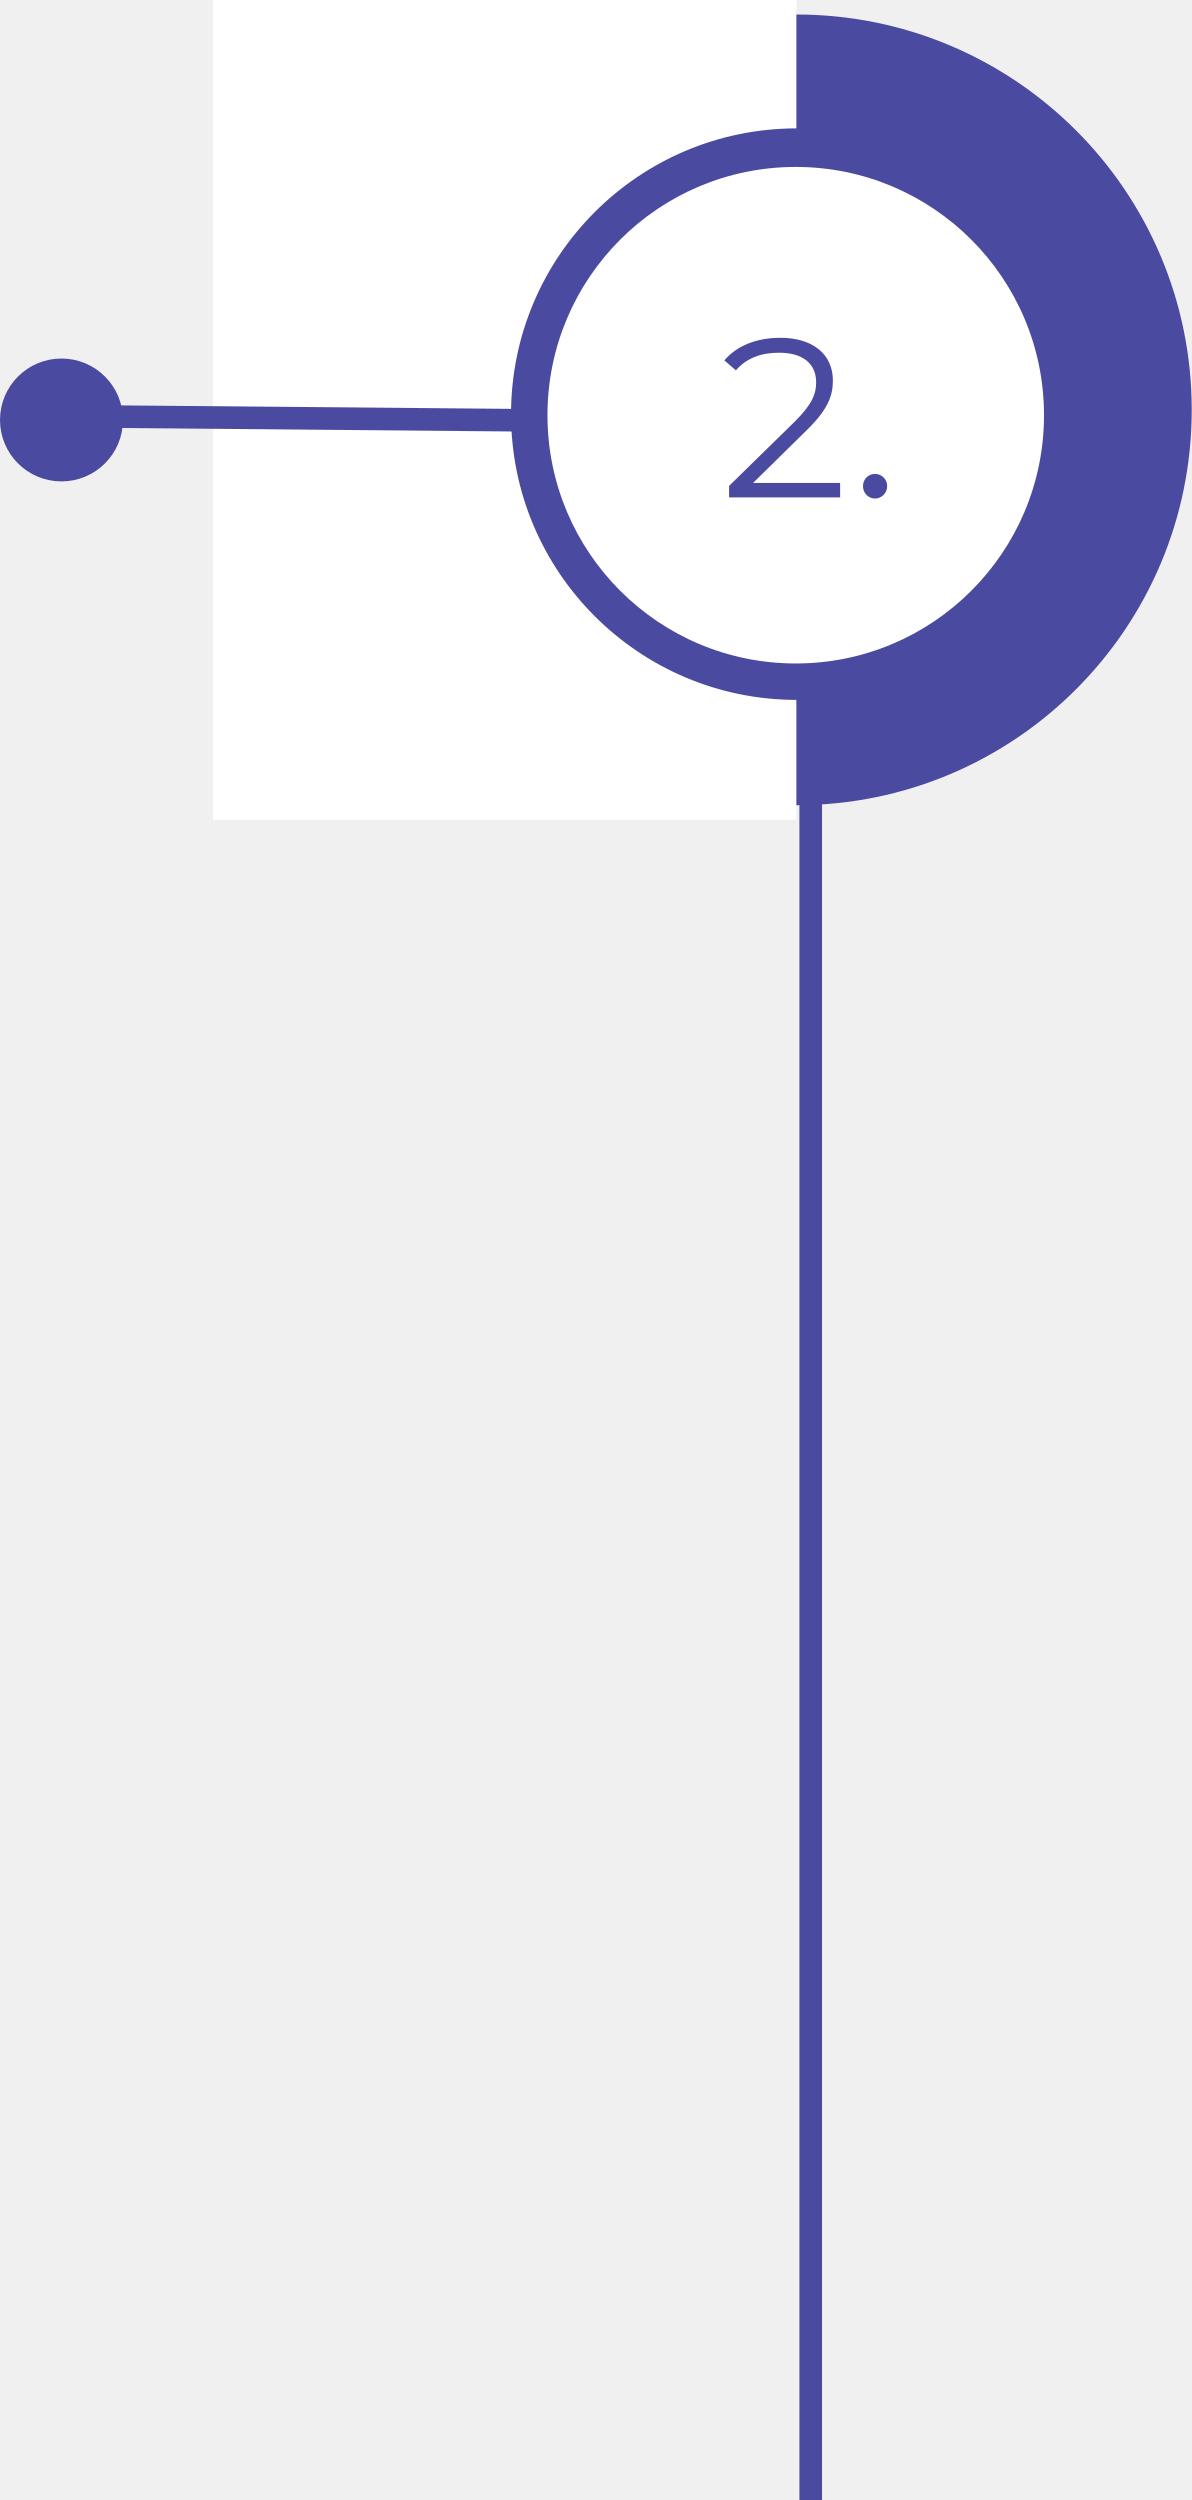
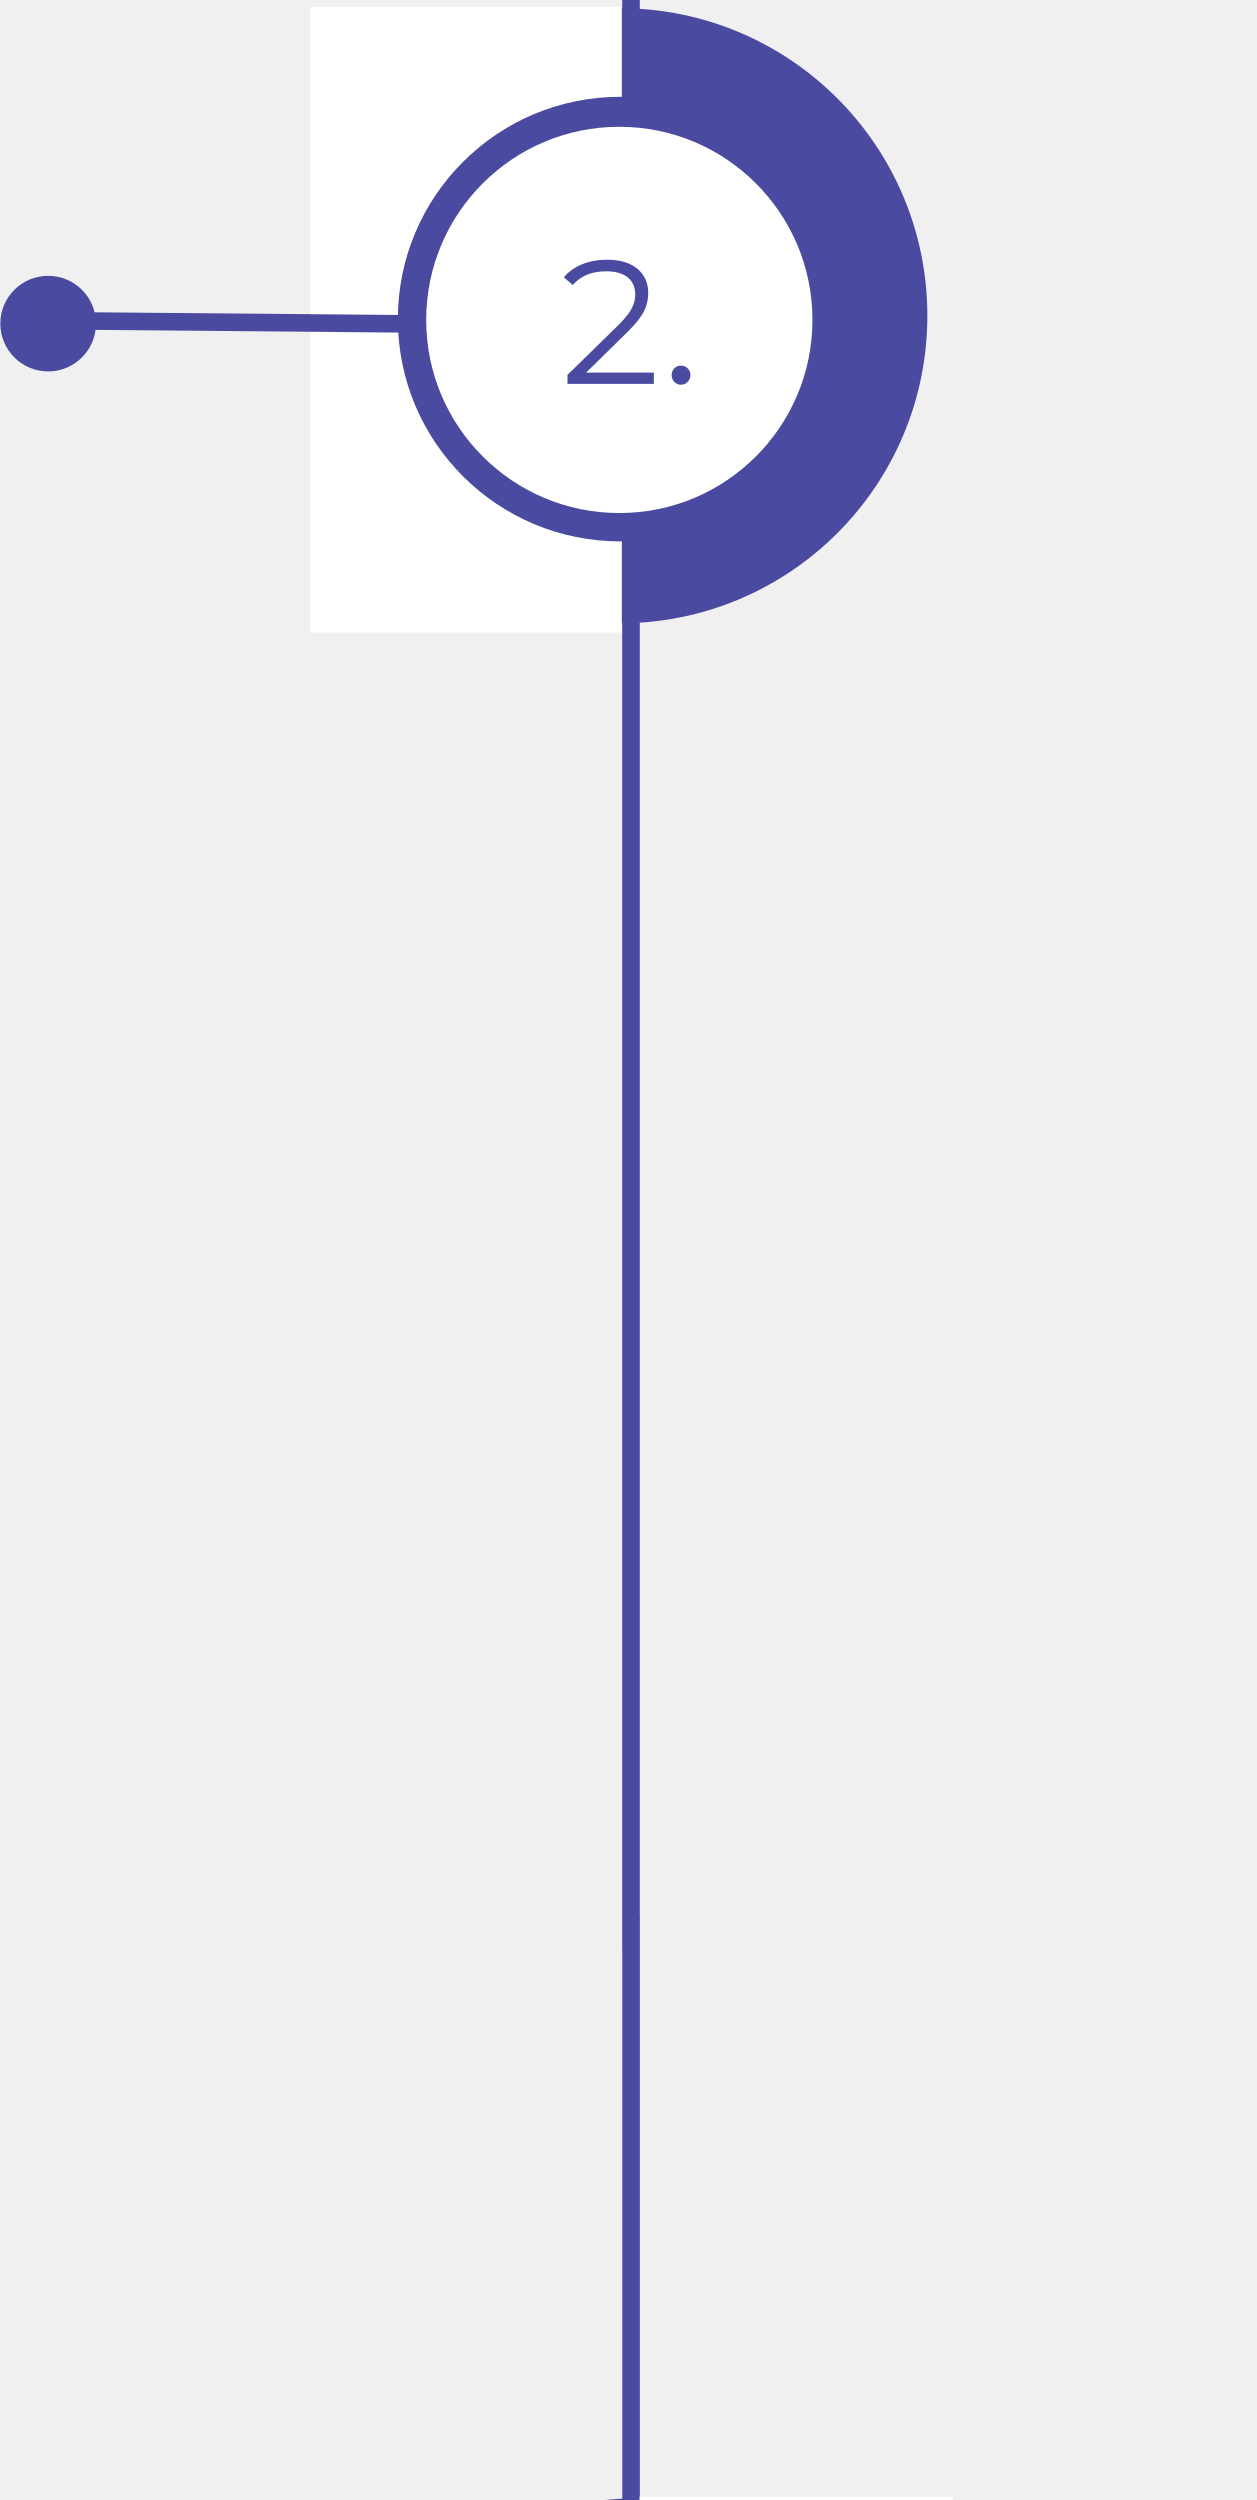
- <svg xmlns="http://www.w3.org/2000/svg" width="369" height="774" viewBox="0 0 369 774" fill="none">
-   <path d="M251 205L251 774" stroke="#4B4AA1" stroke-width="7" stroke-miterlimit="10" />
-   <path d="M246.557 247.292C180.062 247.292 126.157 193.387 126.157 126.892C126.157 60.397 180.062 6.492 246.557 6.492C313.052 6.492 366.957 60.397 366.957 126.892C366.957 193.387 313.052 247.292 246.557 247.292Z" fill="#4B4AA1" stroke="#4B4AA1" stroke-width="4" stroke-miterlimit="10" />
-   <rect width="180.6" height="253.784" transform="matrix(-1 0 0 1 246.557 0)" fill="white" />
-   <path d="M246.69 214.69C198.933 214.69 160.218 175.975 160.218 128.218C160.218 80.461 198.933 41.746 246.69 41.746C294.447 41.746 333.162 80.461 333.162 128.218C333.162 175.975 294.447 214.69 246.69 214.69Z" fill="#4B4AA1" stroke="#4B4AA1" stroke-width="4" stroke-miterlimit="10" />
-   <path d="M246.361 205.412C203.91 205.412 169.497 170.999 169.497 128.548C169.497 86.097 203.91 51.684 246.361 51.684C288.811 51.684 323.225 86.097 323.225 128.548C323.225 170.999 288.811 205.412 246.361 205.412Z" fill="white" />
-   <path d="M19.034 147.045C28.441 147.045 36.067 139.424 36.067 130.023C36.067 120.621 28.441 113 19.034 113C9.626 113 2 120.621 2 130.023C2 139.424 9.626 147.045 19.034 147.045Z" fill="#4B4AA1" stroke="#4B4AA1" stroke-width="4" stroke-miterlimit="10" />
-   <path d="M36 129L159.957 130.097" stroke="#4B4AA1" stroke-width="7" stroke-miterlimit="10" />
-   <path d="M233.15 149.52L249.81 133.14C256.39 126.7 257.86 122.5 257.86 117.81C257.86 109.62 251.56 104.58 241.62 104.58C234.13 104.58 228.04 107.1 224.26 111.58L227.83 114.66C231.05 110.95 235.46 109.2 241.2 109.2C248.69 109.2 252.68 112.7 252.68 118.37C252.68 121.73 251.63 125.02 246.1 130.48L225.73 150.43V154H260.1V149.52H233.15ZM270.889 154.35C272.919 154.35 274.669 152.67 274.669 150.5C274.669 148.33 272.919 146.72 270.889 146.72C268.859 146.72 267.179 148.33 267.179 150.5C267.179 152.67 268.859 154.35 270.889 154.35Z" fill="#4B4AA1" />
+ <svg xmlns="http://www.w3.org/2000/svg" fill="none" width="500" height="995" style="">
+   <rect id="backgroundrect" width="100%" height="100%" x="0" y="0" fill="none" stroke="none" class="" style="" />
+   <g class="currentLayer" style="">
+     <path stroke="#4B4AA1" stroke-miterlimit="10" stroke-width="7" d="M251.165,-1037.755 v435.549 " id="svg_1" class="selected" />
+     <path fill="#4B4AA1" stroke="#4B4AA1" stroke-miterlimit="10" stroke-width="4" d="M246.73,2337.07 c-66.495,0 -120.4,-53.9 -120.4,-120.4 c0,-66.49 53.905,-120.4 120.4,-120.4 S367.13,2150.18 367.13,2216.67 c0,66.5 -53.905,120.4 -120.4,120.4 z" id="svg_2" class="selected" />
+     <path fill="#fff" d="M247.517,2093.717 H123.61 v245.123 h123.907 z" id="svg_3" class="selected" />
+     <path fill="#4B4AA1" stroke="#4B4AA1" stroke-miterlimit="10" stroke-width="4" d="M246.863,2304.47 c-47.757,0 -86.472,-38.71 -86.472,-86.47 s38.715,-86.47 86.472,-86.47 c47.757,0 86.472,38.71 86.472,86.47 s-38.715,86.47 -86.472,86.47 z" id="svg_4" class="selected" />
+     <path fill="#fff" d="M246.534,2295.19 c-42.451,0 -76.864,-34.41 -76.864,-76.86 s34.413,-76.87 76.864,-76.87 c42.45,0 76.864,34.42 76.864,76.87 s-34.414,76.86 -76.864,76.86 z" id="svg_5" class="selected" />
+     <path stroke="#4B4AA1" stroke-miterlimit="10" stroke-width="7" d="M251.165,762.138 v436.836 M251.13,-562.22 v570.68 m0,1230.622 v873.572 m0,-1906.613 v570.68 " id="svg_6" class="selected" />
+     <path fill="#4B4AA1" stroke="#4B4AA1" stroke-miterlimit="10" stroke-width="4" d="M254.53,-558.928 c66.495,0 120.4,-53.905 120.4,-120.4 s-53.905,-120.4 -120.4,-120.4 S134.13,-745.823 134.13,-679.328 s53.905,120.4 120.4,120.4 z" id="svg_7" class="selected" />
+     <path fill="#fff" d="M254.53,-802.283 h124.574 v249.847 H254.53 z" id="svg_8" class="selected" />
+     <path fill="#4B4AA1" stroke="#4B4AA1" stroke-miterlimit="10" stroke-width="4" d="M254.397,-591.53 c47.757,0 86.472,-38.715 86.472,-86.472 c0,-47.757 -38.715,-86.472 -86.472,-86.472 c-47.757,0 -86.472,38.715 -86.472,86.472 c0,47.757 38.715,86.472 86.472,86.472 z" id="svg_9" class="selected" />
+     <path fill="#fff" d="M254.726,-600.808 c42.451,0 76.864,-34.414 76.864,-76.864 c0,-42.451 -34.413,-76.864 -76.864,-76.864 c-42.45,0 -76.864,34.413 -76.864,76.864 c0,42.45 34.414,76.864 76.864,76.864 z" id="svg_10" class="selected" />
+     <path fill="#4B4AA1" stroke="#4B4AA1" stroke-miterlimit="10" stroke-width="4" d="M254.53,1237.07 c66.495,0 120.4,-53.9 120.4,-120.4 c0,-66.49 -53.905,-120.4 -120.4,-120.4 S134.13,1050.18 134.13,1116.67 c0,66.5 53.905,120.4 120.4,120.4 z" id="svg_11" class="selected" />
+     <path fill="#fff" d="M254.53,993.717 h124.694 v246.697 H254.53 z" id="svg_12" class="selected" />
+     <path fill="#4B4AA1" stroke="#4B4AA1" stroke-miterlimit="10" stroke-width="4" d="M254.397,1204.47 c47.757,0 86.472,-38.71 86.472,-86.47 s-38.715,-86.47 -86.472,-86.47 c-47.757,0 -86.472,38.71 -86.472,86.47 s38.715,86.47 86.472,86.47 z" id="svg_13" class="selected" />
+     <path fill="#fff" d="M254.726,1195.19 c42.451,0 76.864,-34.41 76.864,-76.86 s-34.413,-76.87 -76.864,-76.87 c-42.45,0 -76.864,34.42 -76.864,76.87 s34.414,76.86 76.864,76.86 z" id="svg_14" class="selected" />
+     <path fill="#4B4AA1" stroke="#4B4AA1" stroke-miterlimit="10" stroke-width="4" d="M246.687,246.07 c-66.495,0 -120.4,-53.9 -120.4,-120.4 c0,-66.49 53.905,-120.4 120.4,-120.4 s120.4,53.91 120.4,120.4 c0,66.5 -53.905,120.4 -120.4,120.4 z" id="svg_15" class="selected" />
+     <path fill="#fff" d="M247.474,2.717 H123.567 v249.06 h123.907 z" id="svg_16" class="selected" />
+     <path fill="#4B4AA1" stroke="#4B4AA1" stroke-miterlimit="10" stroke-width="4" d="M246.82,213.47 c-47.757,0 -86.472,-38.71 -86.472,-86.47 s38.715,-86.47 86.472,-86.47 c47.757,0 86.472,38.71 86.472,86.47 s-38.715,86.47 -86.472,86.47 z" id="svg_17" class="selected" />
+     <path fill="#fff" d="M246.491,204.19 c-42.451,0 -76.864,-34.41 -76.864,-76.86 s34.413,-76.87 76.864,-76.87 c42.45,0 76.864,34.42 76.864,76.87 s-34.414,76.86 -76.864,76.86 z" id="svg_18" class="selected" />
+     <path fill="#4B4AA1" stroke="#4B4AA1" stroke-miterlimit="10" stroke-width="4" d="M251.197,-1034.175 c9.407,0 17.034,-7.621 17.034,-17.023 c0,-9.4 -7.627,-17.022 -17.034,-17.022 c-9.408,0 -17.034,7.621 -17.034,17.023 c0,9.4 7.626,17.022 17.034,17.022 zm228.967,372 c9.407,0 17.033,-7.621 17.033,-17.022 c0,-9.402 -7.626,-17.023 -17.033,-17.023 c-9.408,0 -17.034,7.621 -17.034,17.023 c0,9.401 7.626,17.022 17.034,17.022 zm-461,808.005 c9.407,0 17.033,-7.63 17.033,-17.03 c0,-9.4 -7.626,-17.02 -17.033,-17.02 C9.756,111.78 2.13,119.4 2.13,128.8 c0,9.4 7.626,17.03 17.034,17.03 zm446,990 c9.407,0 17.033,-7.63 17.033,-17.03 c0,-9.4 -7.626,-17.02 -17.033,-17.02 c-9.408,0 -17.034,7.62 -17.034,17.02 c0,9.4 7.626,17.03 17.034,17.03 zm-428,1109 c9.407,0 17.033,-7.63 17.033,-17.03 c0,-9.4 -7.626,-17.02 -17.033,-17.02 c-9.408,0 -17.034,7.62 -17.034,17.02 c0,9.4 7.626,17.03 17.034,17.03 zm209,940 c9.407,0 17.033,-7.63 17.033,-17.03 c0,-9.4 -7.626,-17.02 -17.033,-17.02 c-9.408,0 -17.034,7.62 -17.034,17.02 c0,9.4 7.626,17.03 17.034,17.03 z" id="svg_19" class="selected" />
+     <path stroke="#4B4AA1" stroke-miterlimit="10" stroke-width="7" d="M465.087,1118.78 L341.13,1119.88 M248.13,2304.78 v863 M36.13,127.78 l123.957,1.1 M37.13,2226.78 l123.957,1.1 " id="svg_20" class="selected" />
+     <path fill="#4B4AA1" d="M237.76,-703.22 v4.48 h11.55 V-654.22 h5.04 v-49 h-16.59 zm32.083,49.35 c2.03,0 3.78,-1.68 3.78,-3.85 s-1.75,-3.78 -3.78,-3.78 s-3.71,1.61 -3.71,3.78 s1.68,3.85 3.71,3.85 zM257.43,1113.78 l13.86,-17.43 V1092.78 h-31.5 v4.48 h25.06 l-13.58,17.01 v3.71 h3.5 c9.1,0 13.23,3.85 13.23,9.73 c0,6.09 -4.48,9.87 -12.6,9.87 c-6.37,0 -12.04,-2.38 -15.19,-5.67 l-2.45,3.99 c3.78,3.85 10.57,6.3 17.64,6.3 c11.83,0 17.78,-6.3 17.78,-14.49 c0,-7.84 -5.25,-13.37 -15.75,-13.93 zm26.632,28.35 c2.03,0 3.78,-1.68 3.78,-3.85 s-1.75,-3.78 -3.78,-3.78 s-3.71,1.61 -3.71,3.78 s1.68,3.85 3.71,3.85 zm-50.782,-993.83 l16.66,-16.38 c6.58,-6.44 8.05,-10.64 8.05,-15.33 c0,-8.19 -6.3,-13.23 -16.24,-13.23 c-7.49,0 -13.58,2.52 -17.36,7 l3.57,3.08 c3.22,-3.71 7.63,-5.46 13.37,-5.46 c7.49,0 11.48,3.5 11.48,9.17 c0,3.36 -1.05,6.65 -6.58,12.11 l-20.37,19.95 v3.57 h34.37 v-4.48 h-26.95 zm37.739,4.83 c2.03,0 3.78,-1.68 3.78,-3.85 s-1.75,-3.78 -3.78,-3.78 s-3.71,1.61 -3.71,3.78 s1.68,3.85 3.71,3.85 zm-6.599,2081.29 h-9.8 v-11.34 h-4.9 v11.34 h-21.28 l25.06,-31.64 h-5.6 l-25.97,32.48 v3.64 h27.65 V2251.78 h5.04 v-12.88 h9.8 v-4.48 zm9.776,17.71 c2.03,0 3.78,-1.68 3.78,-3.85 s-1.75,-3.78 -3.78,-3.78 s-3.71,1.61 -3.71,3.78 s1.68,3.85 3.71,3.85 z" id="svg_21" class="selected" />
+     <path stroke="#4B4AA1" stroke-miterlimit="10" stroke-width="7" d="M465.087,-677.22 L341.13,-676.123 " id="svg_22" class="selected" />
+   </g>
</svg>
